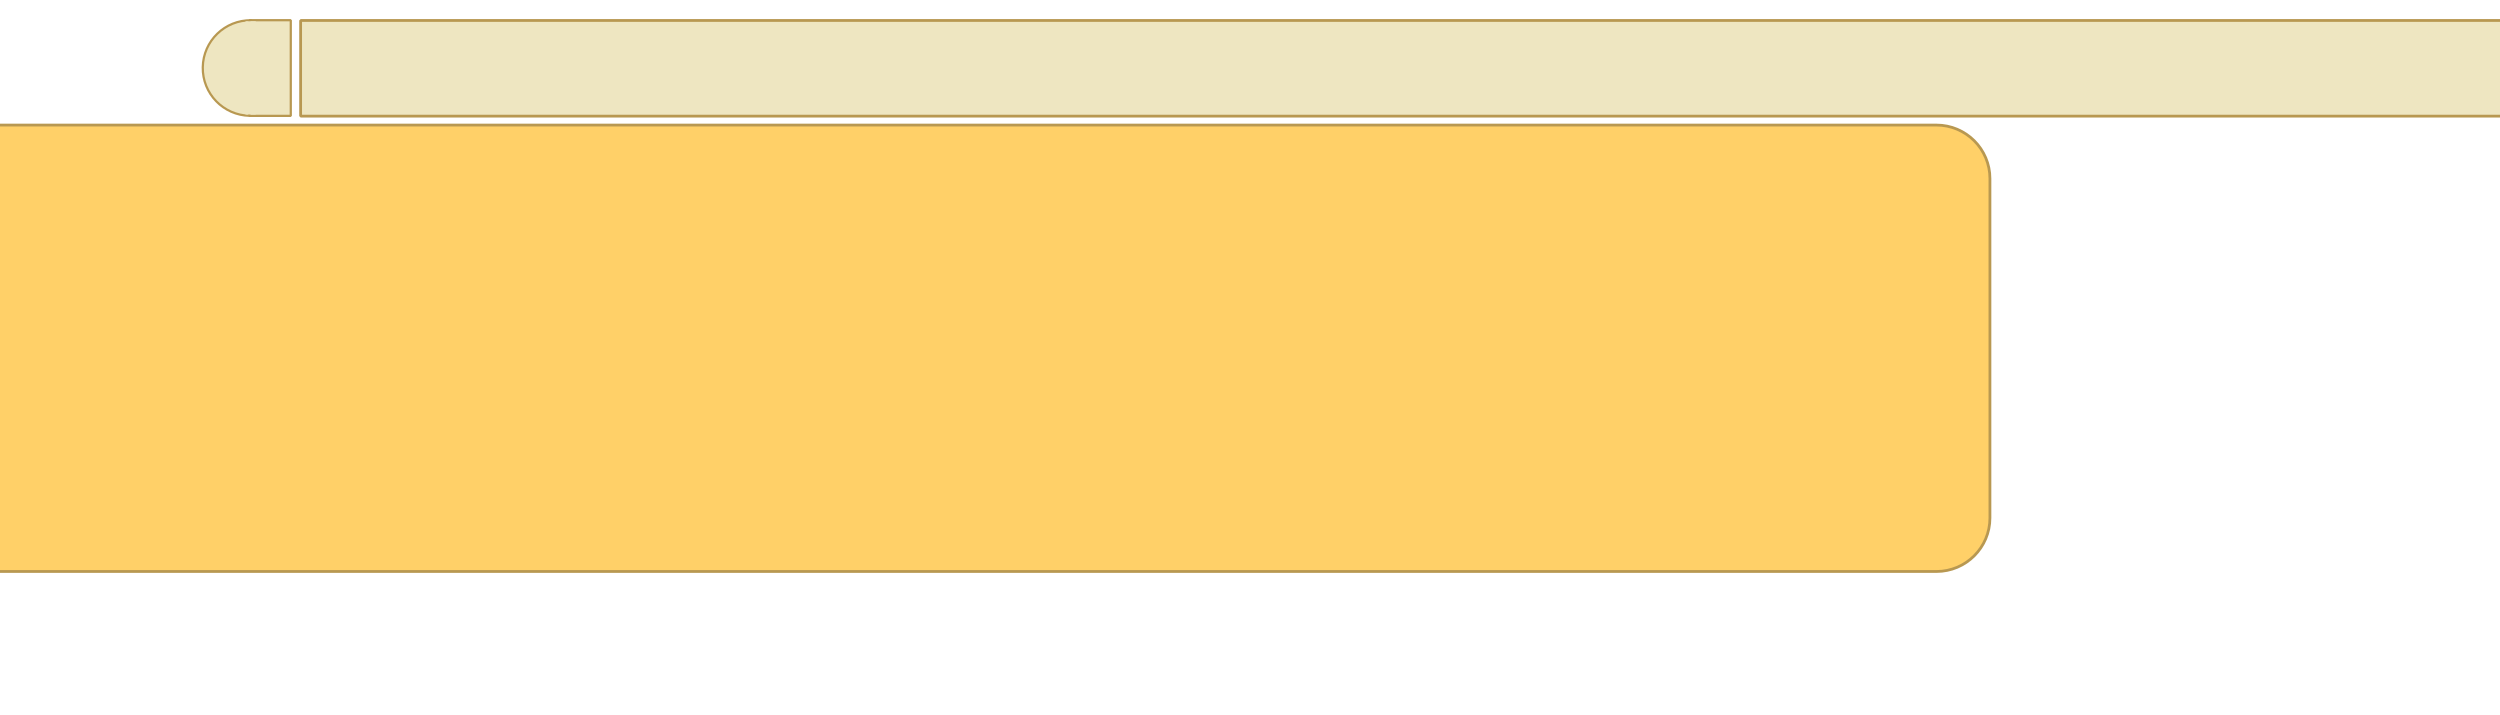
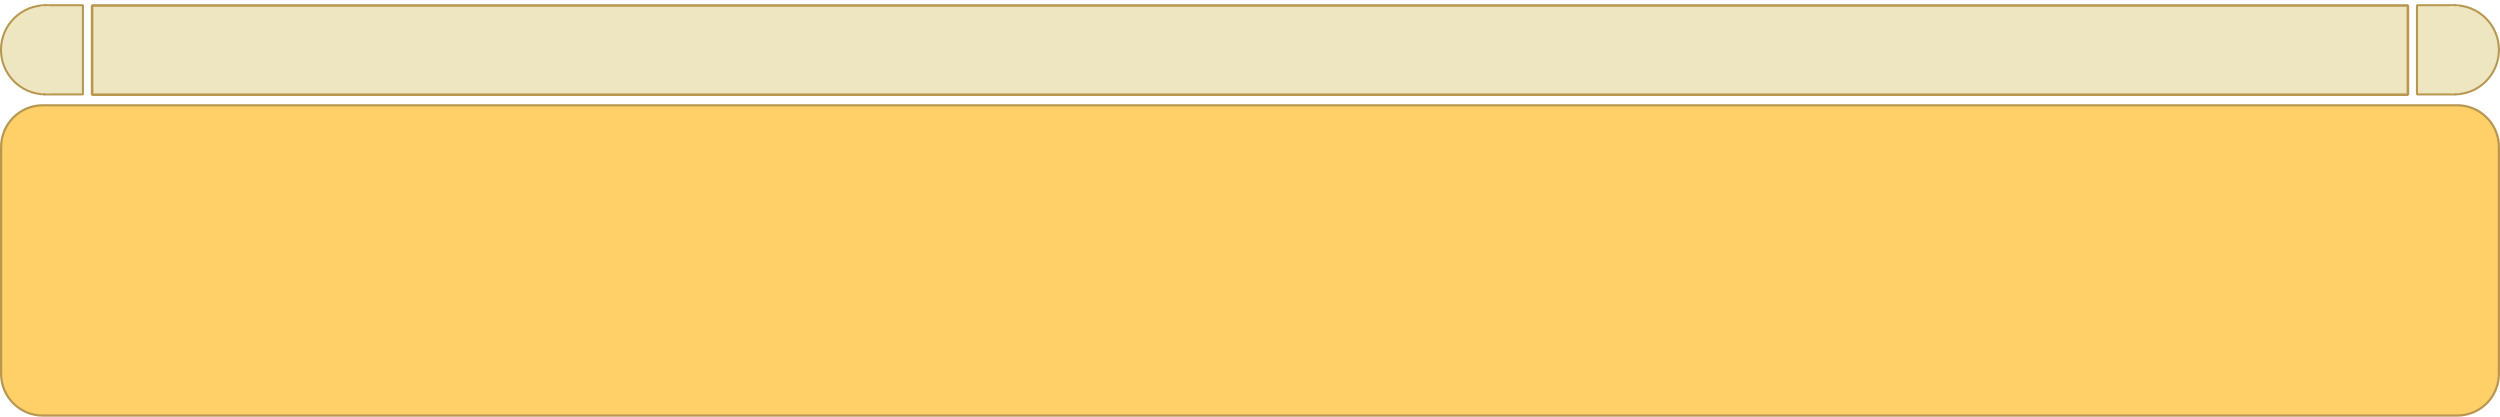
- <svg xmlns="http://www.w3.org/2000/svg" id="svg1" height="120pt" width="420pt">
+ <svg xmlns="http://www.w3.org/2000/svg" id="svg1" height="100" width="600" version="1.1">
  <defs id="defs3">
    <linearGradient id="linearGradient1684">
      <stop id="stop1685" offset="0" style="stop-color:#000000;stop-opacity:1;" />
      <stop id="stop1686" offset="1" style="stop-color:#000000;stop-opacity:0;" />
    </linearGradient>
  </defs>
-   <g transform="translate(-154.2551,-71.98569)" id="layer1">
-     <rect y="100" ry="12" rx="12" height="100" width="600" x="200." id="rect3609" style="fill:#ffd068;fill-opacity:1;stroke:#b89851;stroke-width:0.625;stroke-linecap:butt;stroke-linejoin:miter;stroke-miterlimit:4;stroke-opacity:1;stroke-dasharray:none" />
+   <g transform="translate(-199.4595,-100.3125)" id="layer1">
+     <rect y="125.582" ry="10" rx="10" height="74.461" width="599.461" x="199.729" id="rect3609" style="fill:#ffd068;fill-opacity:1;stroke:#b89851;stroke-width:0.539;stroke-linecap:butt;stroke-linejoin:miter;stroke-miterlimit:4;stroke-opacity:1;stroke-dasharray:none" />
    <g transform="translate(428.566,78.13724)" id="g1319">
      <g transform="translate(-103.3379,-5.761408)" id="g1342">
-         <path transform="translate(453.1631,3.848497)" style="fill:#eee6c1;fill-opacity:1;fill-rule:nonzero;stroke:#b89851;stroke-width:0.5;stroke-linecap:butt;stroke-linejoin:miter;stroke-miterlimit:0;stroke-dashoffset:7.16;stroke-opacity:1" id="path1293" d="M 10.867,0.301 A 10.7,10.7 0 0 1 11.223,21.698 L 11,11 z" />
-         <rect style="fill:#eee6c1;fill-opacity:1;fill-rule:nonzero;stroke:#b89851;stroke-width:0.501;stroke-linecap:butt;stroke-linejoin:miter;stroke-miterlimit:0;stroke-dashoffset:7.16;stroke-opacity:1" id="rect2819" y="4.135" x="455.171" width="9.278" height="21.426" />
-         <rect style="fill:#eee6c1;fill-opacity:1;fill-rule:nonzero;stroke:none;stroke-width:0.5;stroke-linecap:butt;stroke-linejoin:miter;stroke-miterlimit:0;stroke-dashoffset:7.16;stroke-opacity:1" id="rect3579" width="2.288" height="20.885" x="463.019" y="4.376" />
-         <path transform="matrix(-1,0,0,1,-103.8304,3.848496)" style="fill:#eee6c1;fill-opacity:1;fill-rule:nonzero;stroke:#b89851;stroke-width:0.5;stroke-linecap:butt;stroke-linejoin:miter;stroke-miterlimit:0;stroke-dashoffset:7.16;stroke-opacity:1" id="path1352" d="M 10.867,0.301 A 10.7,10.7 0 0 1 11.223,21.698 L 11,11 z" />
-         <rect transform="scale(-1,1)" style="fill:#eee6c1;fill-opacity:1;fill-rule:nonzero;stroke:#b89851;stroke-width:0.501;stroke-linecap:butt;stroke-linejoin:miter;stroke-miterlimit:0;stroke-dashoffset:7.16;stroke-opacity:1" id="rect1354" y="4.135" x="105.838" width="9.278" height="21.426" />
-         <rect transform="scale(-1,1)" style="fill:#eee6c1;fill-opacity:1;fill-rule:nonzero;stroke:none;stroke-width:0.5;stroke-linecap:butt;stroke-linejoin:miter;stroke-miterlimit:0;stroke-dashoffset:7.16;stroke-opacity:1" id="rect1356" width="2.288" height="20.885" x="113.686" y="4.376" />
-         <rect transform="scale(-1,1)" style="fill:#eee6c1;fill-opacity:1;fill-rule:nonzero;stroke:#b89851;stroke-width:0.626;stroke-linecap:butt;stroke-linejoin:miter;stroke-miterlimit:0;stroke-dashoffset:7.16;stroke-opacity:1" id="rect1362" y="4.198" x="-452.989" width="556.622" height="21.426" />
+         <path transform="matrix(0.9985125,0,0,0.9995844,452.3021,28.90022)" style="fill:#eee6c1;fill-opacity:1;fill-rule:nonzero;stroke:#b89851;stroke-width:0.5;stroke-linecap:butt;stroke-linejoin:miter;stroke-miterlimit:0;stroke-opacity:1;stroke-dashoffset:7.16" id="path1293" d="M 10.867,0.301 C 16.776,0.228 21.626,4.958 21.699,10.867 21.772,16.741 17.096,21.576 11.223,21.698 L 11,11 z" />
+         <rect style="fill:#eee6c1;fill-opacity:1;fill-rule:nonzero;stroke:#b89851;stroke-width:0.501;stroke-linecap:butt;stroke-linejoin:miter;stroke-miterlimit:0;stroke-opacity:1;stroke-dashoffset:7.16" id="rect2819" y="29.187" x="454.307" width="9.264" height="21.417" />
+         <rect style="fill:#eee6c1;fill-opacity:1;fill-rule:nonzero;stroke:none" id="rect3579" width="2.285" height="20.877" x="462.143" y="29.428" />
+         <path transform="matrix(-0.9985125,0,0,0.9995844,-103.8629,28.90021)" style="fill:#eee6c1;fill-opacity:1;fill-rule:nonzero;stroke:#b89851;stroke-width:0.5;stroke-linecap:butt;stroke-linejoin:miter;stroke-miterlimit:0;stroke-opacity:1;stroke-dashoffset:7.16" id="path1352" d="M 10.867,0.301 C 16.776,0.228 21.626,4.958 21.699,10.867 21.772,16.741 17.096,21.576 11.223,21.698 L 11,11 z" />
+         <rect transform="scale(-1,1)" style="fill:#eee6c1;fill-opacity:1;fill-rule:nonzero;stroke:#b89851;stroke-width:0.501;stroke-linecap:butt;stroke-linejoin:miter;stroke-miterlimit:0;stroke-opacity:1;stroke-dashoffset:7.16" id="rect1354" y="29.187" x="105.868" width="9.264" height="21.417" />
+         <rect transform="scale(-1,1)" style="fill:#eee6c1;fill-opacity:1;fill-rule:nonzero;stroke:none" id="rect1356" width="2.285" height="20.877" x="113.704" y="29.428" />
+         <rect transform="scale(-1,1)" style="fill:#eee6c1;fill-opacity:1;fill-rule:nonzero;stroke:#b89851;stroke-width:0.625;stroke-linecap:butt;stroke-linejoin:miter;stroke-miterlimit:0;stroke-opacity:1;stroke-dashoffset:7.16" id="rect1362" y="29.249" x="-452.128" width="555.794" height="21.417" />
      </g>
    </g>
  </g>
</svg>
